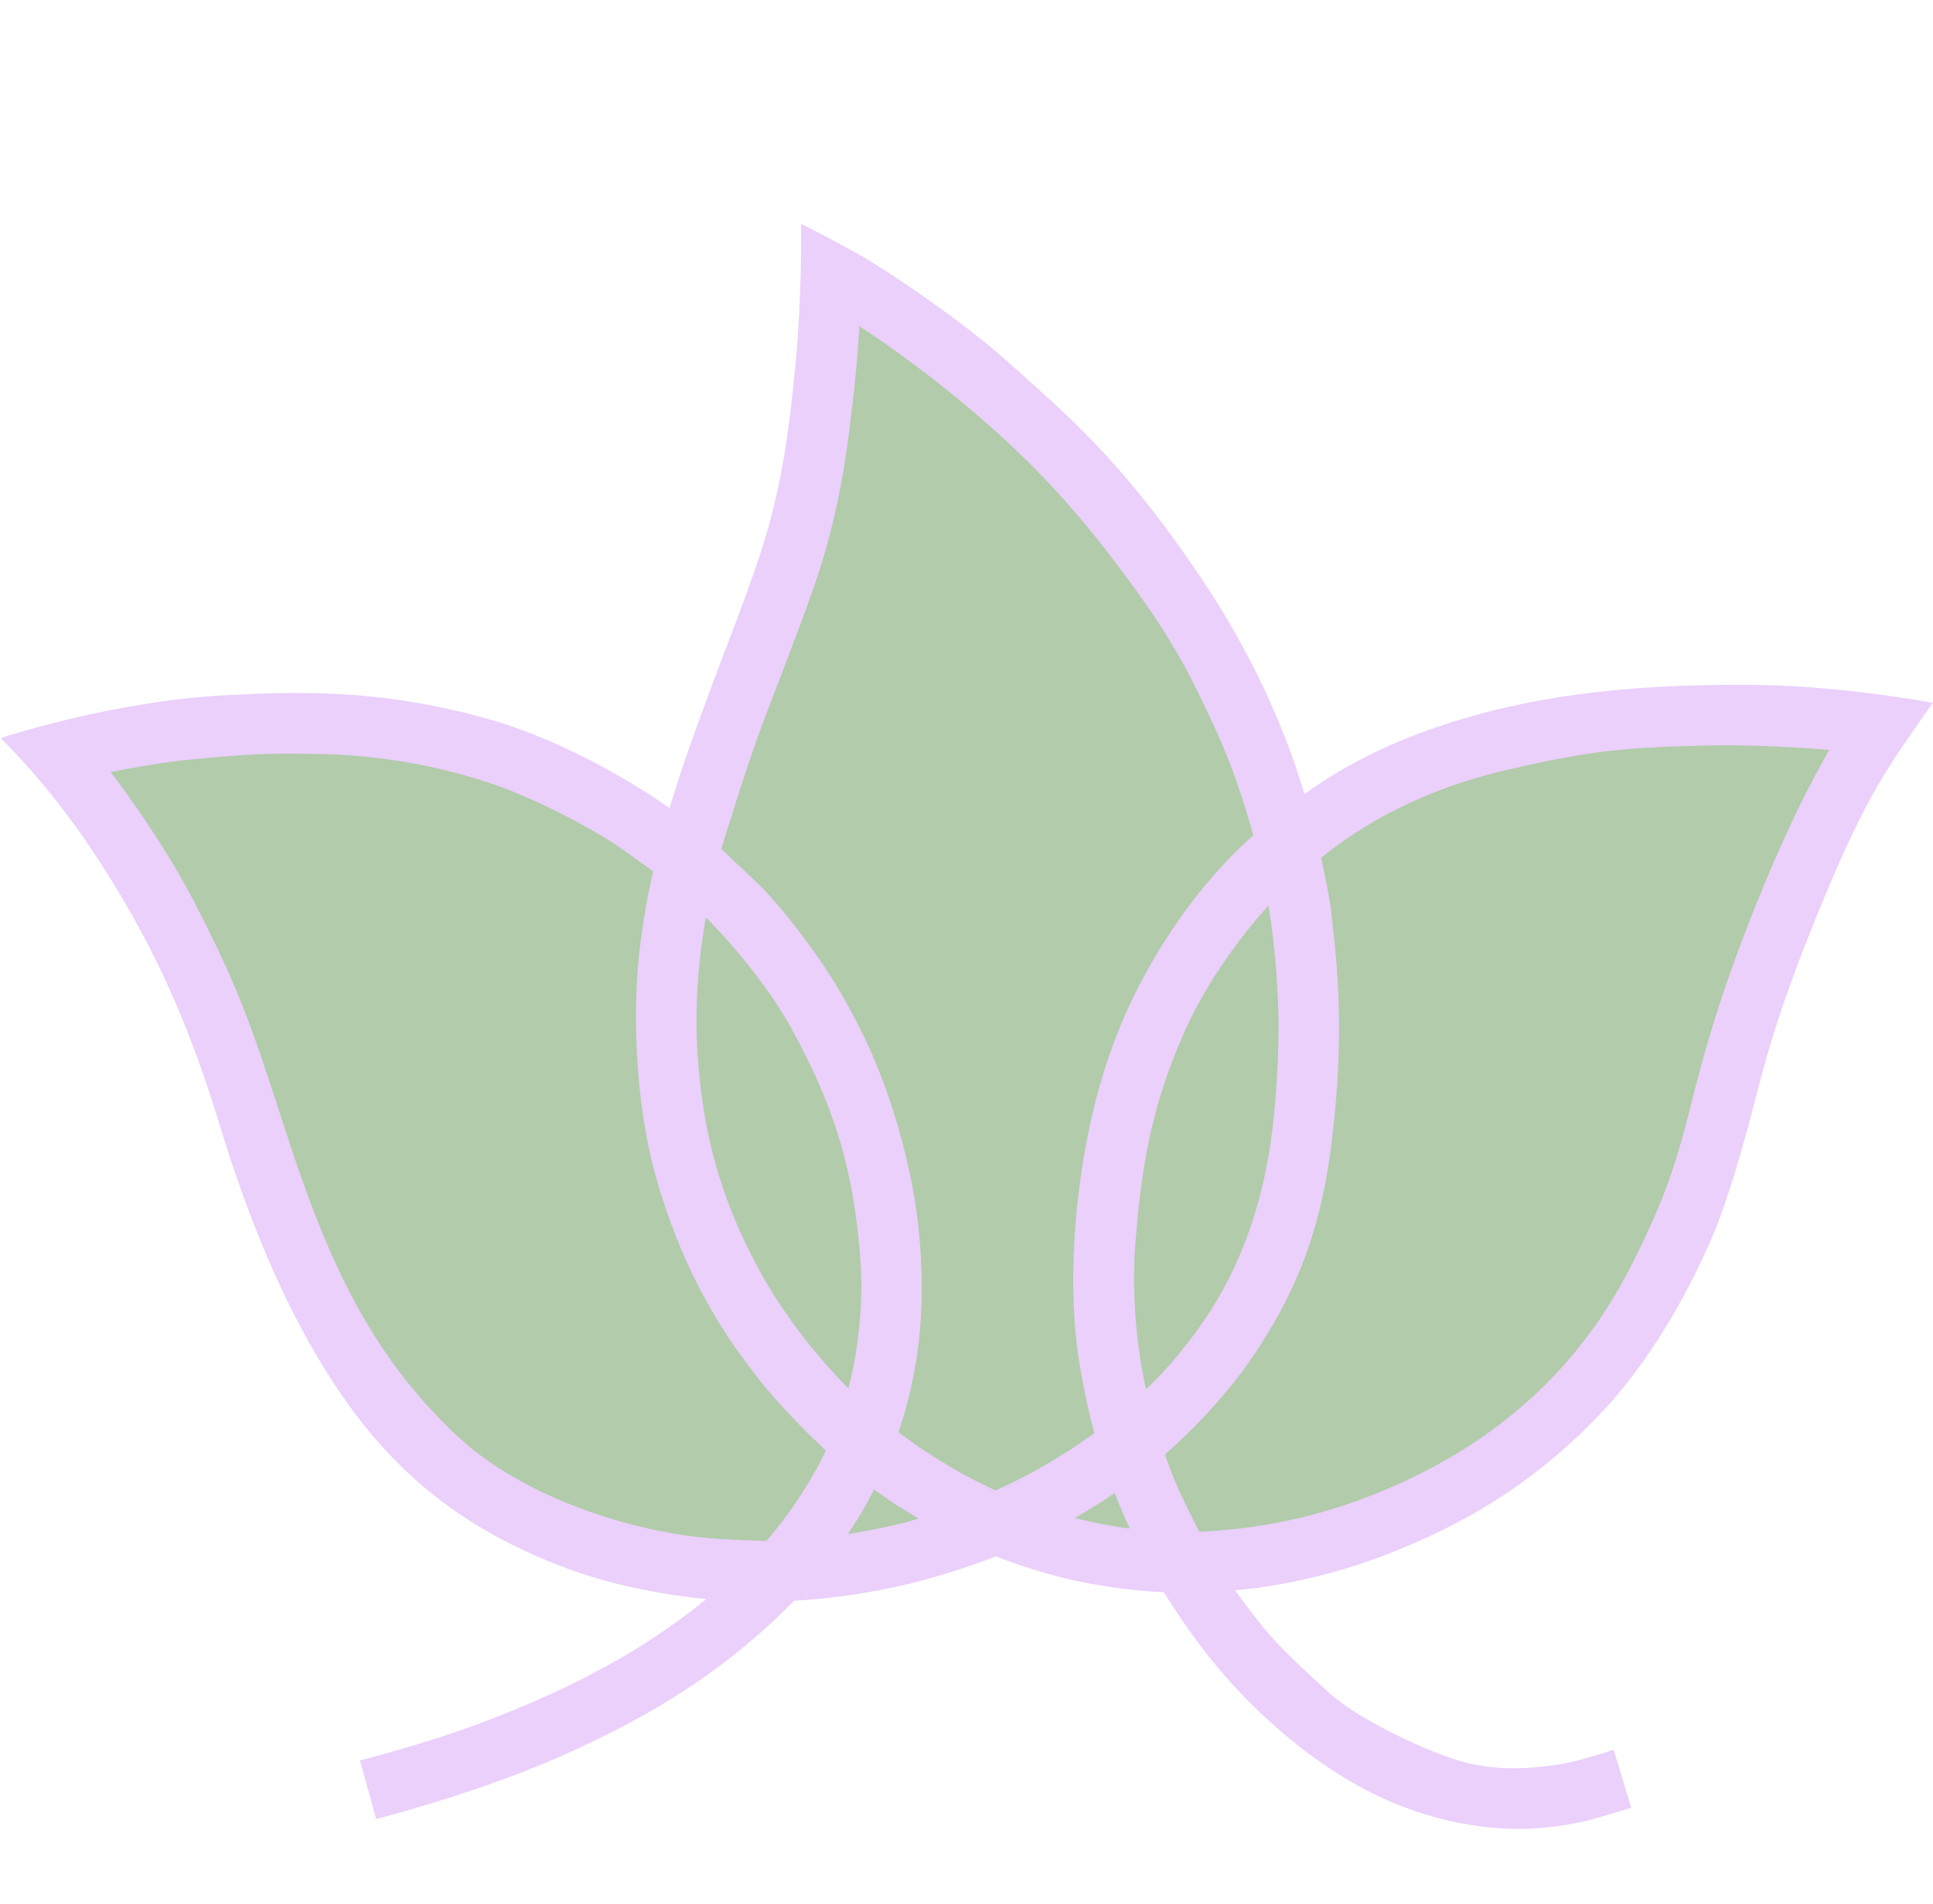
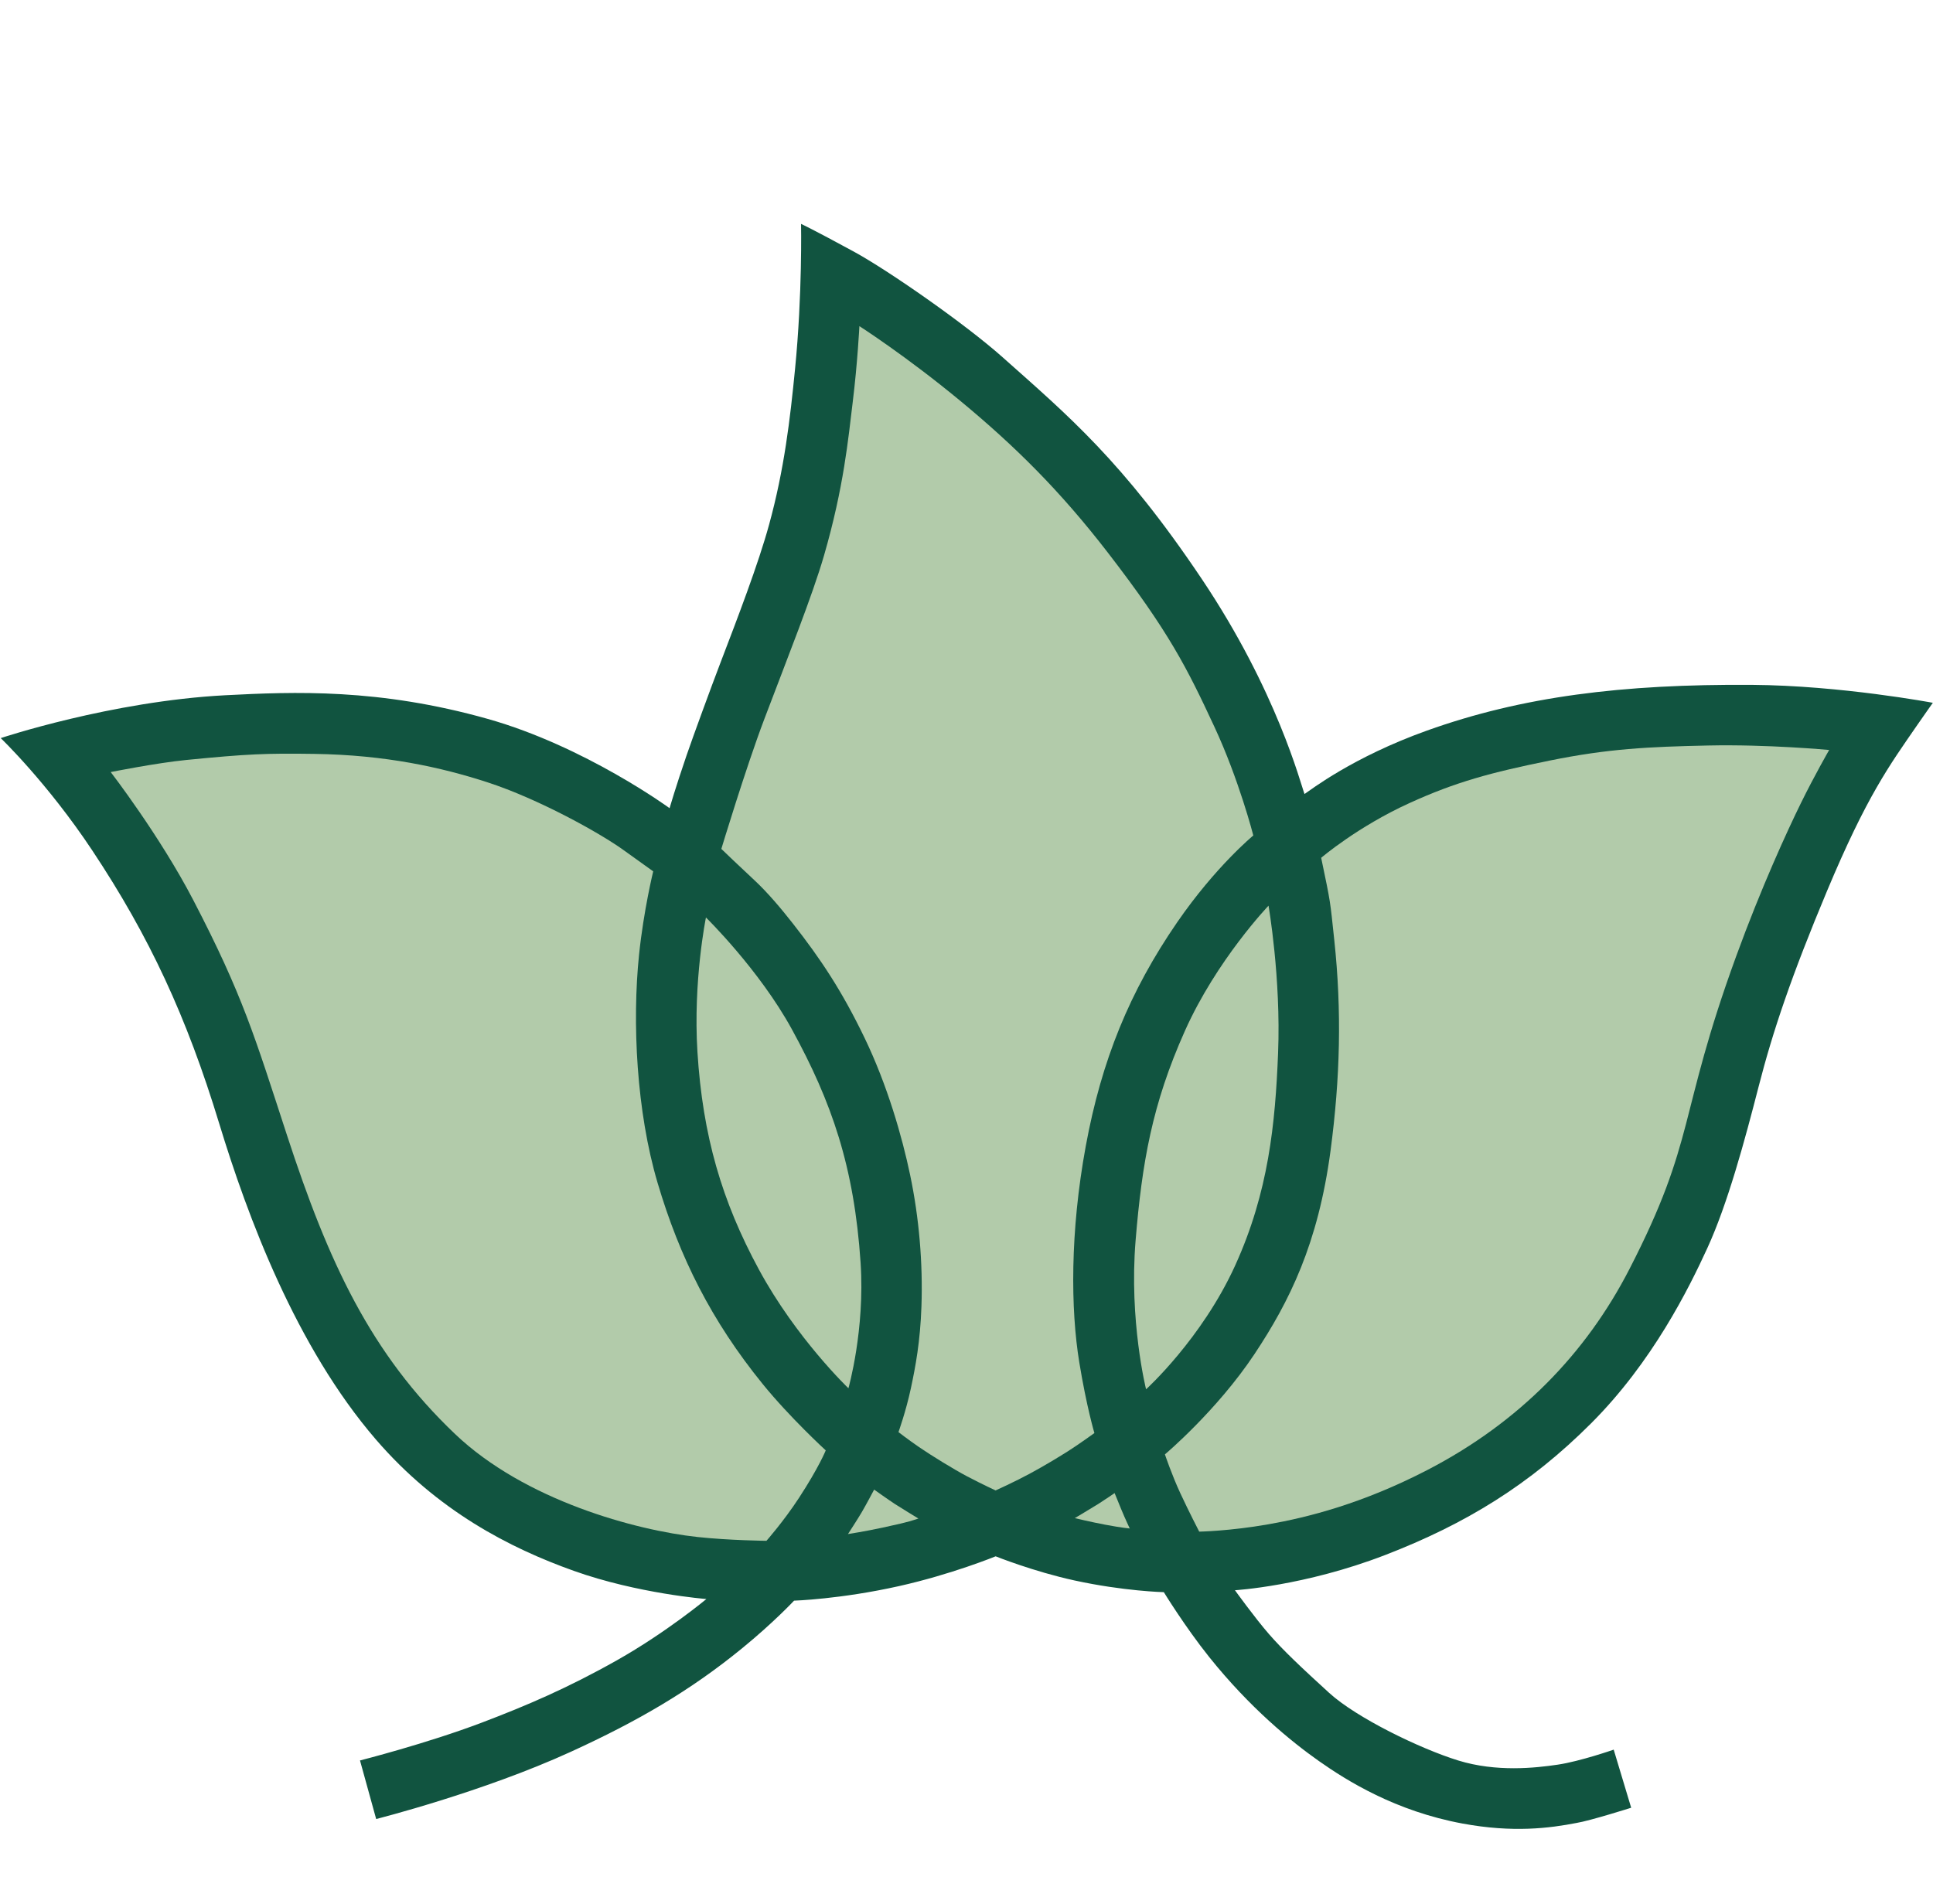
<svg xmlns="http://www.w3.org/2000/svg" id="fill-best-light" viewBox="0 0 509.55 501.84">
  <defs>
    <style>
      .cls-1 {
-         fill: #EAD0FB;
+         fill: #115440;
      }

      .cls-1, .cls-2 {
        stroke-width: 0px;
      }

      .cls-2 {
        fill: #b2cbaa;
      }
    </style>
  </defs>
  <path class="cls-1" d="M94.9,464.17l4.26,15.43s28.09-7.09,51.33-17.73c17.66-8.08,31.49-16.14,45.08-27.24,8.37-6.83,13.75-12.6,13.75-12.6,0,0,12.2-.38,27.59-3.82,13.87-3.09,25.55-7.87,25.55-7.87,0,0,9.94,4,20.77,6.36,13.02,2.84,23.56,3.09,23.56,3.09,0,0,5.59,9.14,11.96,17.1,10.72,13.4,21.65,22.31,28.91,27.42,7.36,5.18,20.15,13.21,37.89,16.49,13.29,2.46,22.94,1.22,30.03-.16,3.47-.55,14.41-4.01,14.41-4.01l-4.61-15.32s-8.81,3.08-14.75,3.96-16.18,2-26.23-1.1-26.82-11.25-34.02-17.82-12.18-11.25-15.9-15.54c-3.73-4.29-8.94-11.53-8.94-11.53,0,0,18.28-1.06,39.56-9.27,21.28-8.21,38.15-18.56,54.32-34.73s25.76-35.55,30.63-46.17c5.39-11.74,9.92-28.56,13.53-42.61,3.75-14.63,8.67-29.22,18.05-51.62,10.5-25.06,16.41-33.04,23.78-43.73,2.01-2.92,4.1-5.85,4.1-5.85,0,0-24.28-4.57-47.68-4.73-34.25-.23-60.61,3.08-85.66,12.05-19.61,7.02-30.69,15.68-32.29,16.73-1.02-2.6-7.2-27.06-27.12-56.75-20.83-31.05-35.26-43.08-52.47-58.41-9.88-8.8-30.12-22.89-39.22-27.85-11.08-6.03-13.91-7.31-13.91-7.31,0,0,.38,18.44-1.58,38.25-1.3,13.22-2.84,26.47-6.85,41.07-2.83,10.34-8.28,24.54-12.8,36.35-2.52,6.59-7.24,19.48-8.95,24.47-2.88,8.42-4.48,13.91-4.48,13.91,0,0-22.34-16.32-47.91-23.53-28.71-8.1-51.04-7.18-69.23-6.24C29.22,184.9.19,194.61.19,194.61c0,0,12.23,11.7,24.12,29.6,15.08,22.7,24.9,43.87,33.46,71.97,7.47,24.54,20.22,58.88,41.32,83.36,16.23,18.83,35.27,28.6,52.14,34.62,16.89,6.03,34.98,7.44,34.98,7.44,0,0-10.6,8.82-23.57,16.14s-23.83,11.96-35.67,16.46c-14.45,5.49-32.07,9.96-32.07,9.96Z" />
  <path class="cls-2" d="M29.19,203.57s12.94,16.78,21.76,33.75c13.07,25.14,16.19,35.93,24.71,62.02,10.91,33.41,21.98,57.5,44.28,78.74,18.41,17.54,47.72,25.42,63.97,27.17,8.36.9,18.13,1,18.13,1,0,0,4.51-5.1,8.54-11.26,5.34-8.18,7.09-12.58,7.09-12.58,0,0-9.42-8.63-16.62-17.5-13.5-16.63-21.89-33.38-27.71-53.05-5.56-18.77-6.73-42.3-4.88-60.16,1.22-11.75,3.73-21.96,3.73-21.96,0,0-6.68-4.78-7.57-5.43-6.31-4.61-22.73-13.71-36.25-18.09-11.98-3.88-26.65-7.18-45.54-7.45-12.71-.18-17.48,0-33.78,1.61-7.79.77-19.86,3.18-19.86,3.18Z" />
  <path class="cls-2" d="M186.09,241.9s-3.41,16.72-2.24,35.46c1.38,22.1,6.44,39.35,16.23,57.41,9.83,18.14,23.57,31.26,23.57,31.26,0,0,4.39-15.4,3.21-33.09-1.7-25.33-7.58-42.32-18.13-61.58-8.62-15.74-22.64-29.46-22.64-29.46Z" />
  <path class="cls-2" d="M230.43,392.75s3.86,2.75,5.51,3.82,6.16,3.81,6.16,3.81c-1.79.52-1.37.65-9.42,2.39-4.67,1.01-9.15,1.7-9.15,1.7,0,0,2.59-3.98,3.69-5.86s3.21-5.86,3.21-5.86Z" />
  <path class="cls-2" d="M293.82,393.68s.76,1.88,1.82,4.44c.98,2.37,2.17,4.88,2.17,4.88,0,0-2.04-.16-6.53-1.01-3.62-.68-7.96-1.72-7.96-1.72,0,0,4.71-2.81,6.24-3.77s4.25-2.83,4.25-2.83Z" />
  <path class="cls-2" d="M236.85,377.59s2.31,1.81,5.43,3.96c3.13,2.15,9.22,5.9,12.59,7.67,4.31,2.27,7.58,3.75,7.58,3.75,0,0,5.19-2.36,8.98-4.41s7.35-4.2,10.06-5.91,7-4.81,7-4.81c0,0-2.06-6.9-3.98-18.62-2.29-13.96-2.46-34.42,1.71-57.07,4.15-22.54,11.53-40.73,24.09-58.98,10.13-14.71,20.07-22.89,20.07-22.89,0,0-3.76-14.7-10.27-28.68-7.2-15.47-11.87-24.88-28.04-45.85-12.68-16.44-24.57-28.17-38.87-40.01s-26.66-19.75-26.66-19.75c0,0-.48,9.64-1.76,20.05-1.18,9.56-2.31,22.3-7.58,40.48-3.03,10.47-9.57,26.83-15.77,43.2-4.83,12.75-11.28,34.1-11.28,34.1.13.16,5.3,5.07,8.67,8.21,3.46,3.21,7.04,7.46,10.14,11.41,7.39,9.41,13.01,17.87,18.98,30.28s9.85,25.93,11.96,36c2.39,11.36,3.39,23.37,3,34.69-.32,9.36-1.57,15.92-2.79,21.64-1.31,6.11-3.27,11.55-3.27,11.55Z" />
  <path class="cls-2" d="M334.39,238.78s3.31,19.08,2.52,38.88c-.74,18.62-2.51,36.62-11.3,55.97s-23.5,32.67-23.5,32.67c0,0-4.51-18-2.76-39.23,1.69-20.53,4.36-35.94,12.98-55.23,8.37-18.74,22.07-33.06,22.07-33.06Z" />
  <path class="cls-2" d="M307.08,383.47s1.8,5.36,4.05,10.21,4.99,10.15,4.99,10.15c0,0,7.96-.13,18.22-1.93,10.26-1.8,24.76-5.42,41.98-14.35,24.3-12.6,41.81-30.79,53.19-52.91,17.72-34.43,12.69-40.07,28.14-82.47,6.64-18.22,13.45-33.02,17.05-40.36s7.48-14.07,7.48-14.07c0,0-16.2-1.52-31.93-1.18s-26.28.83-41.78,3.98-24.73,5.64-36.91,11.19c-13.75,6.26-23.29,14.44-23.29,14.44,2.58,12.36,2.31,10.99,3.46,21.74,1.99,18.71,1.55,36.35-.99,55.47-3.27,24.54-10.85,39.79-20.04,53.62-9.95,14.97-23.63,26.47-23.63,26.47Z" />
</svg>
